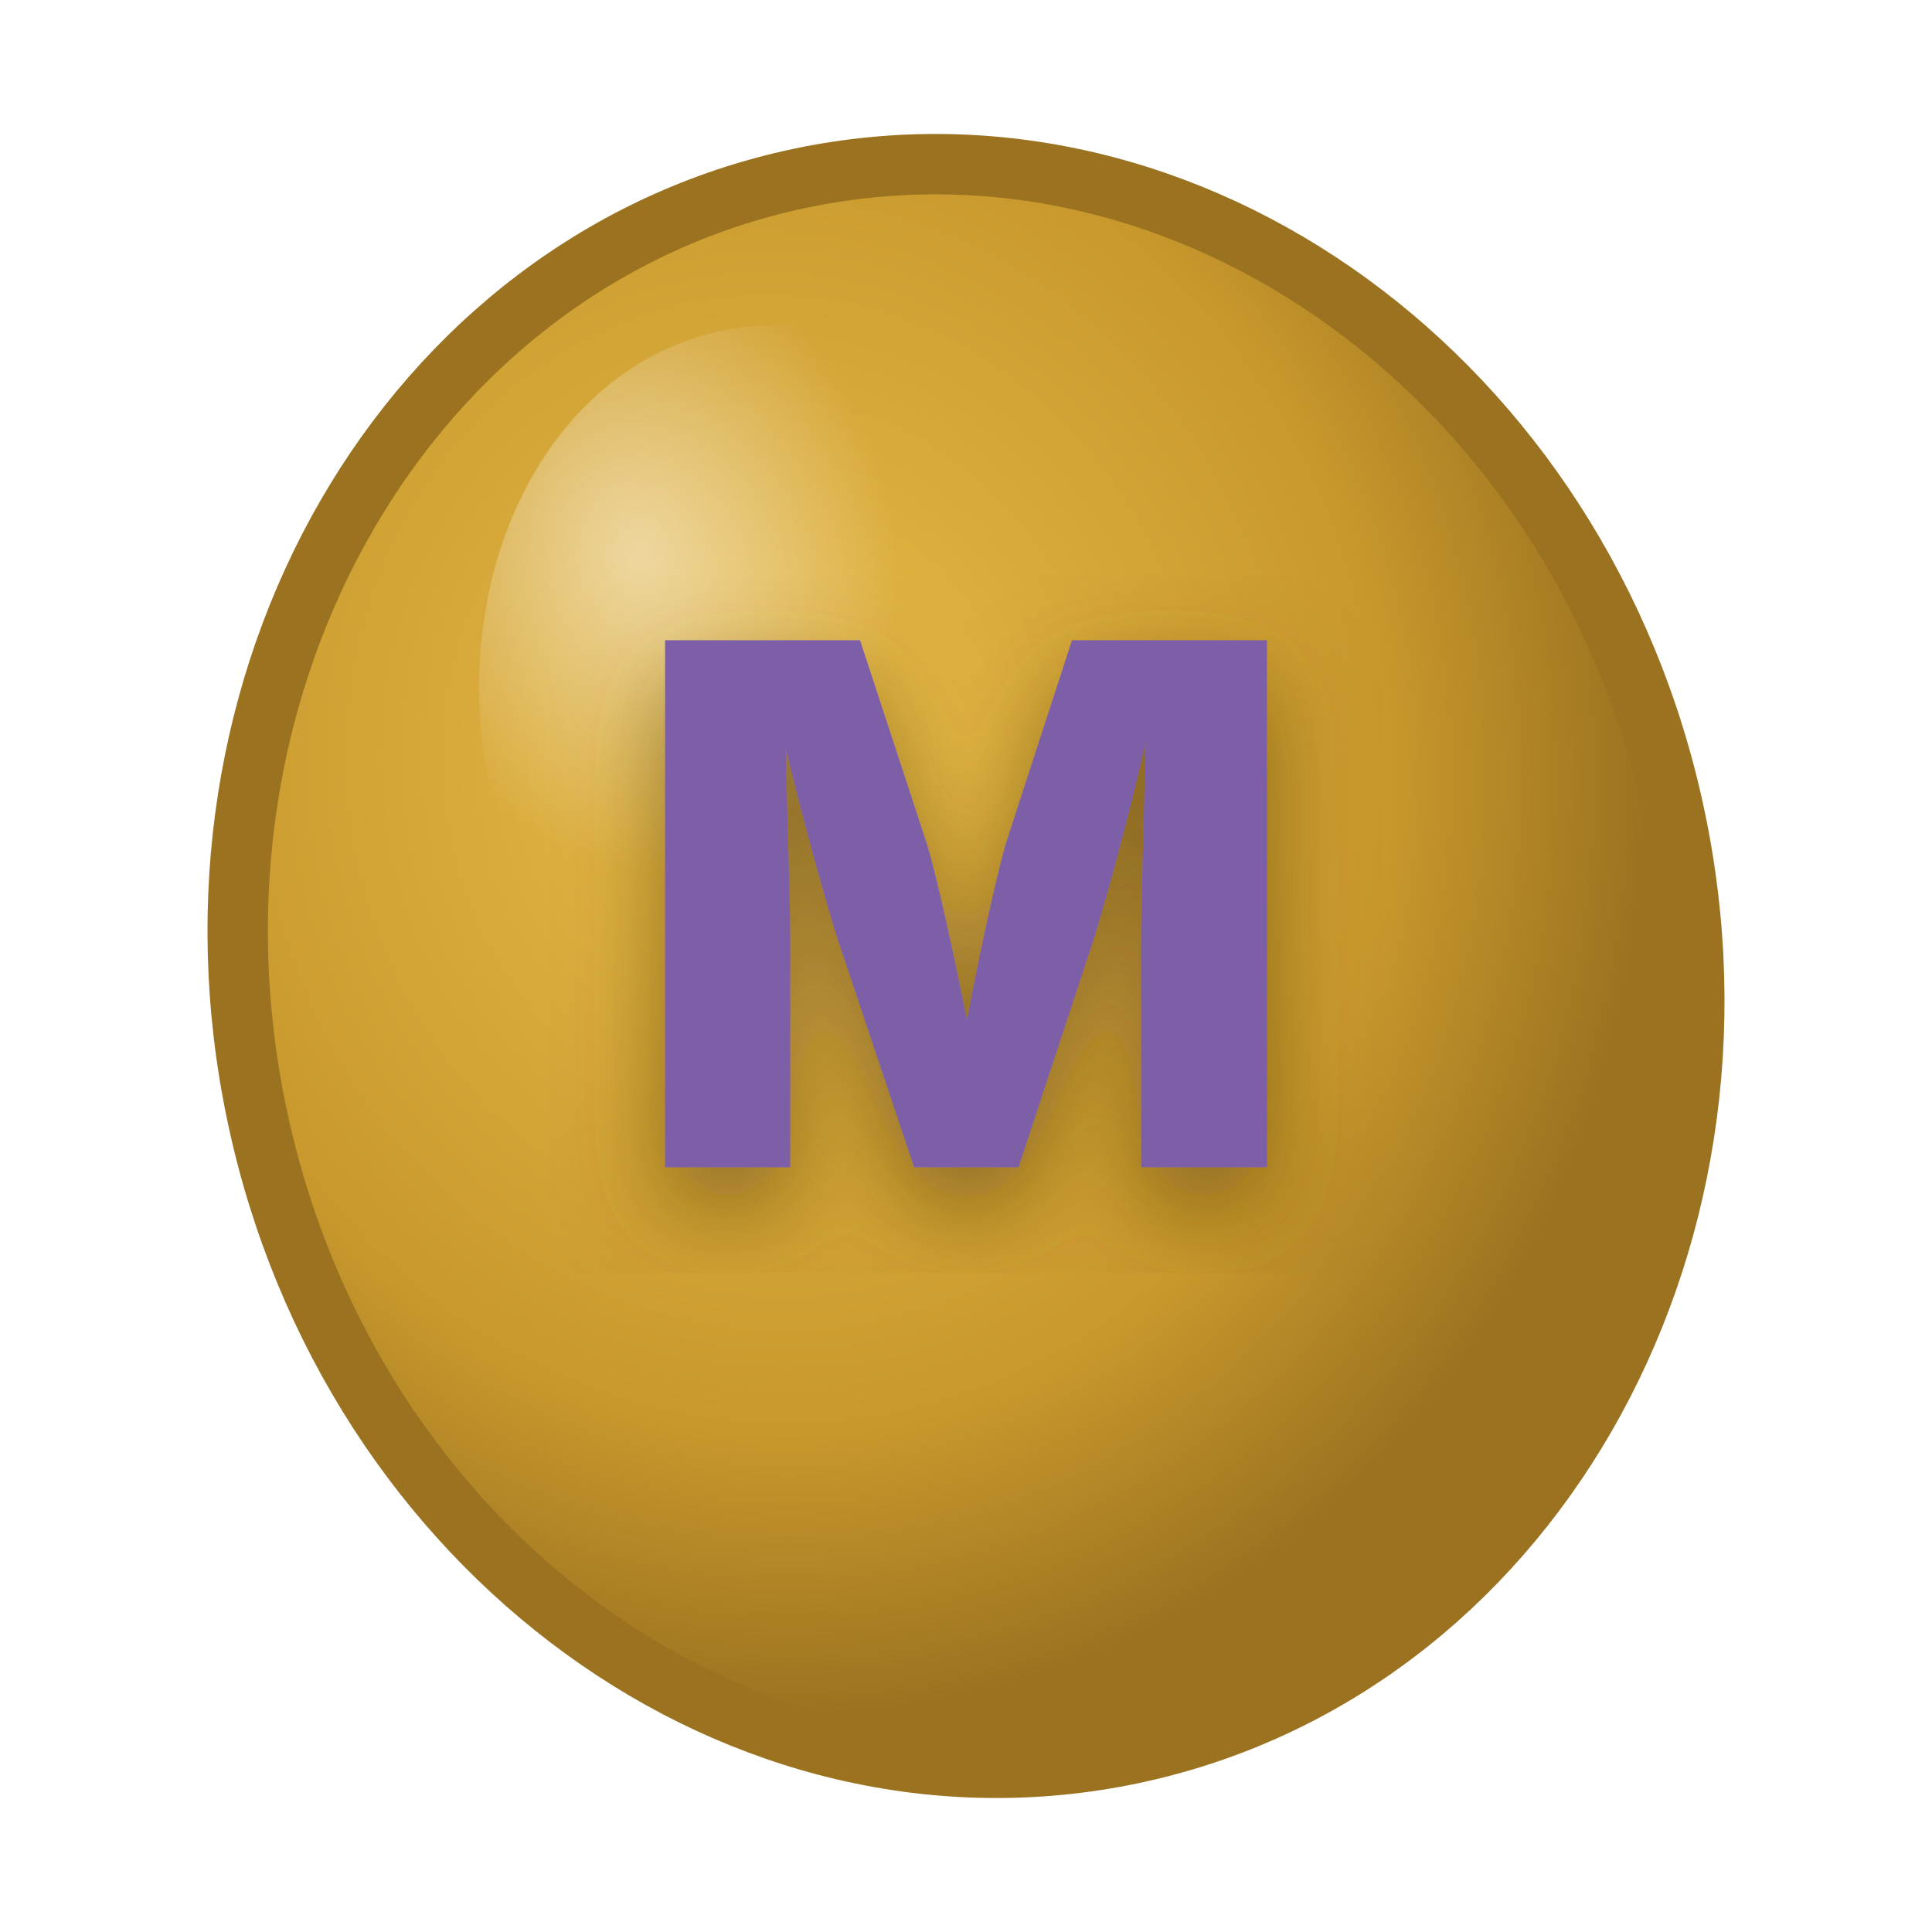
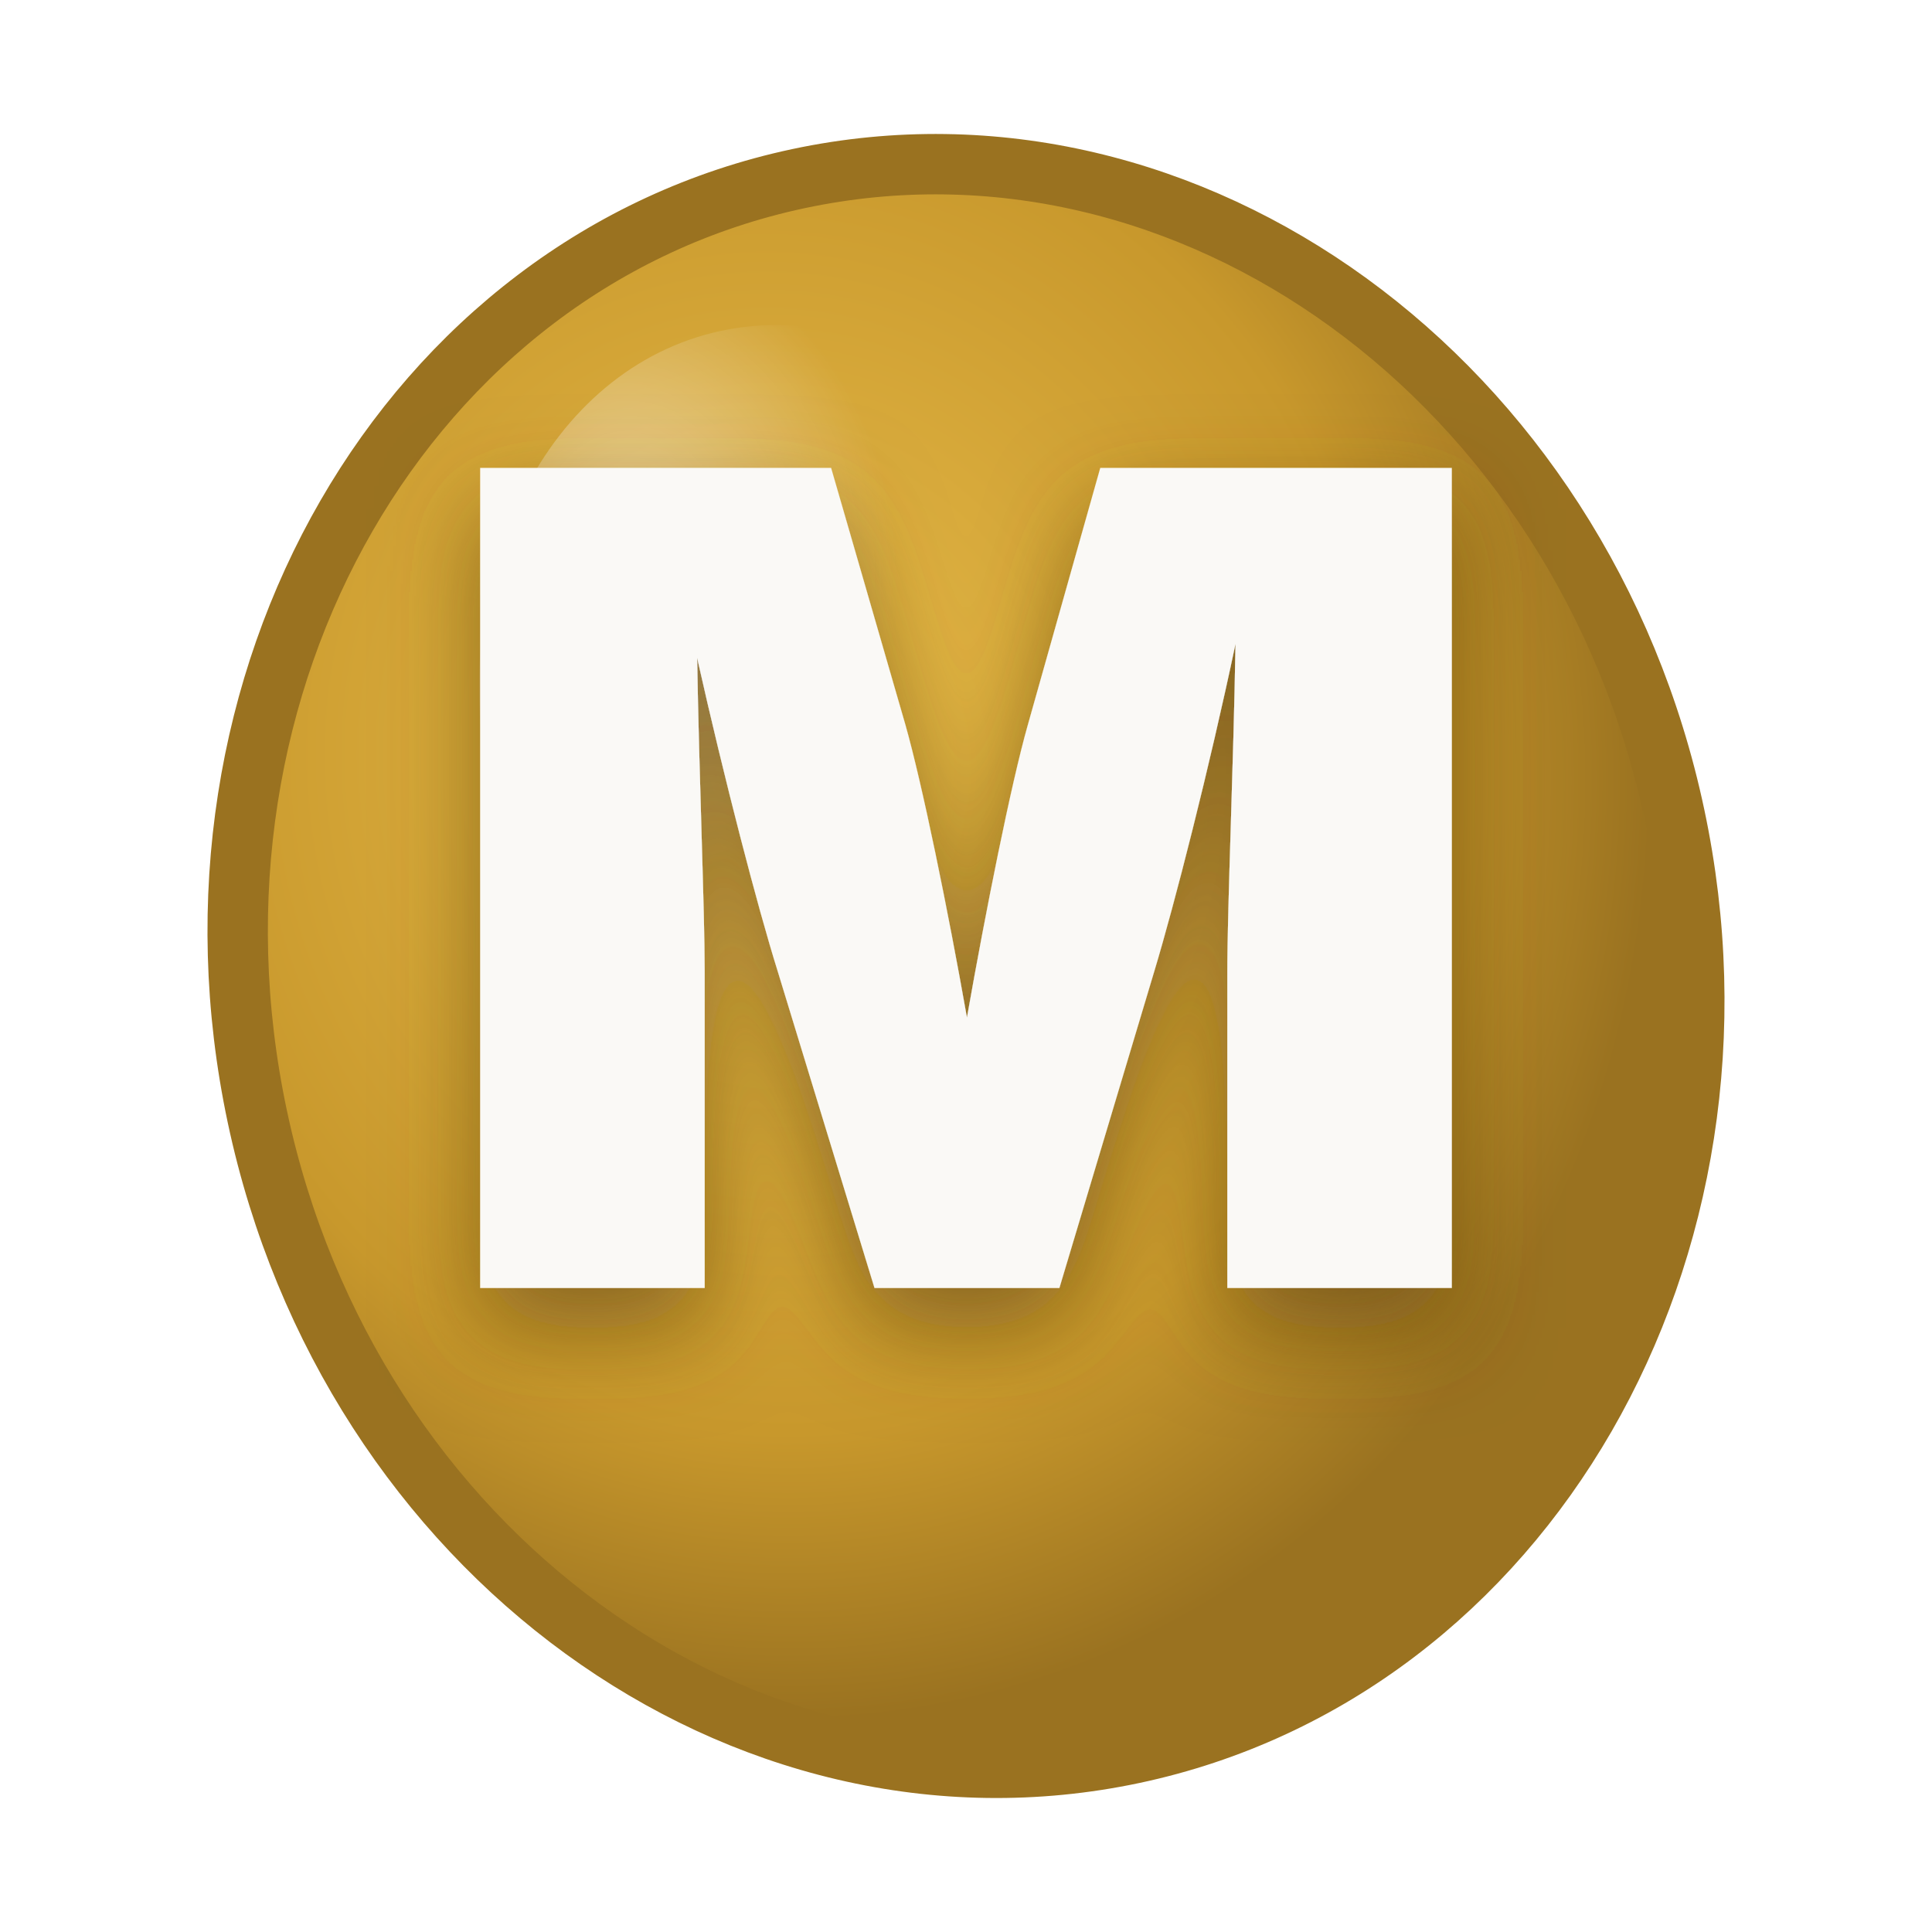
<svg xmlns="http://www.w3.org/2000/svg" width="48" height="48" viewBox="0 0 48 48" fill="none">
  <defs>
    <radialGradient id="g" cx="40%" cy="35%" r="60%">
      <stop offset="0%" stop-color="#e8bc4a" />
      <stop offset="70%" stop-color="#c8982c" />
      <stop offset="100%" stop-color="#9a7220" />
    </radialGradient>
    <radialGradient id="shine" cx="30%" cy="25%" r="40%">
      <stop offset="0%" stop-color="#fff" stop-opacity="0.5" />
      <stop offset="100%" stop-color="#fff" stop-opacity="0" />
    </radialGradient>
  </defs>
  <ellipse cx="24" cy="24" rx="18" ry="20" fill="url(#g)" transform="rotate(-12 24 24)" />
  <ellipse cx="20" cy="18" rx="8" ry="10" fill="url(#shine)" transform="rotate(-12 20 18)" />
  <ellipse cx="24" cy="24" rx="18" ry="20" fill="none" stroke="#9a7220" stroke-width="1.5" transform="rotate(-12 24 24)" />
  <defs>
    <filter id="shadow" x="-20%" y="-20%" width="140%" height="140%">
      <feDropShadow dx="0" dy="1" stdDeviation="1.2" flood-color="#5a4010" flood-opacity="0.6" />
    </filter>
  </defs>
-   <text x="24" y="29" text-anchor="middle" font-family="system-ui, -apple-system, sans-serif" font-weight="800" font-size="18" fill="#7b5ea7" letter-spacing="-1" filter="url(#shadow)">M</text>
+   <text x="24" y="32" text-anchor="middle" font-family="system-ui, -apple-system, sans-serif" font-weight="900" font-size="28" fill="#faf9f6" letter-spacing="-1" filter="url(#shadow)">M</text>
</svg>
